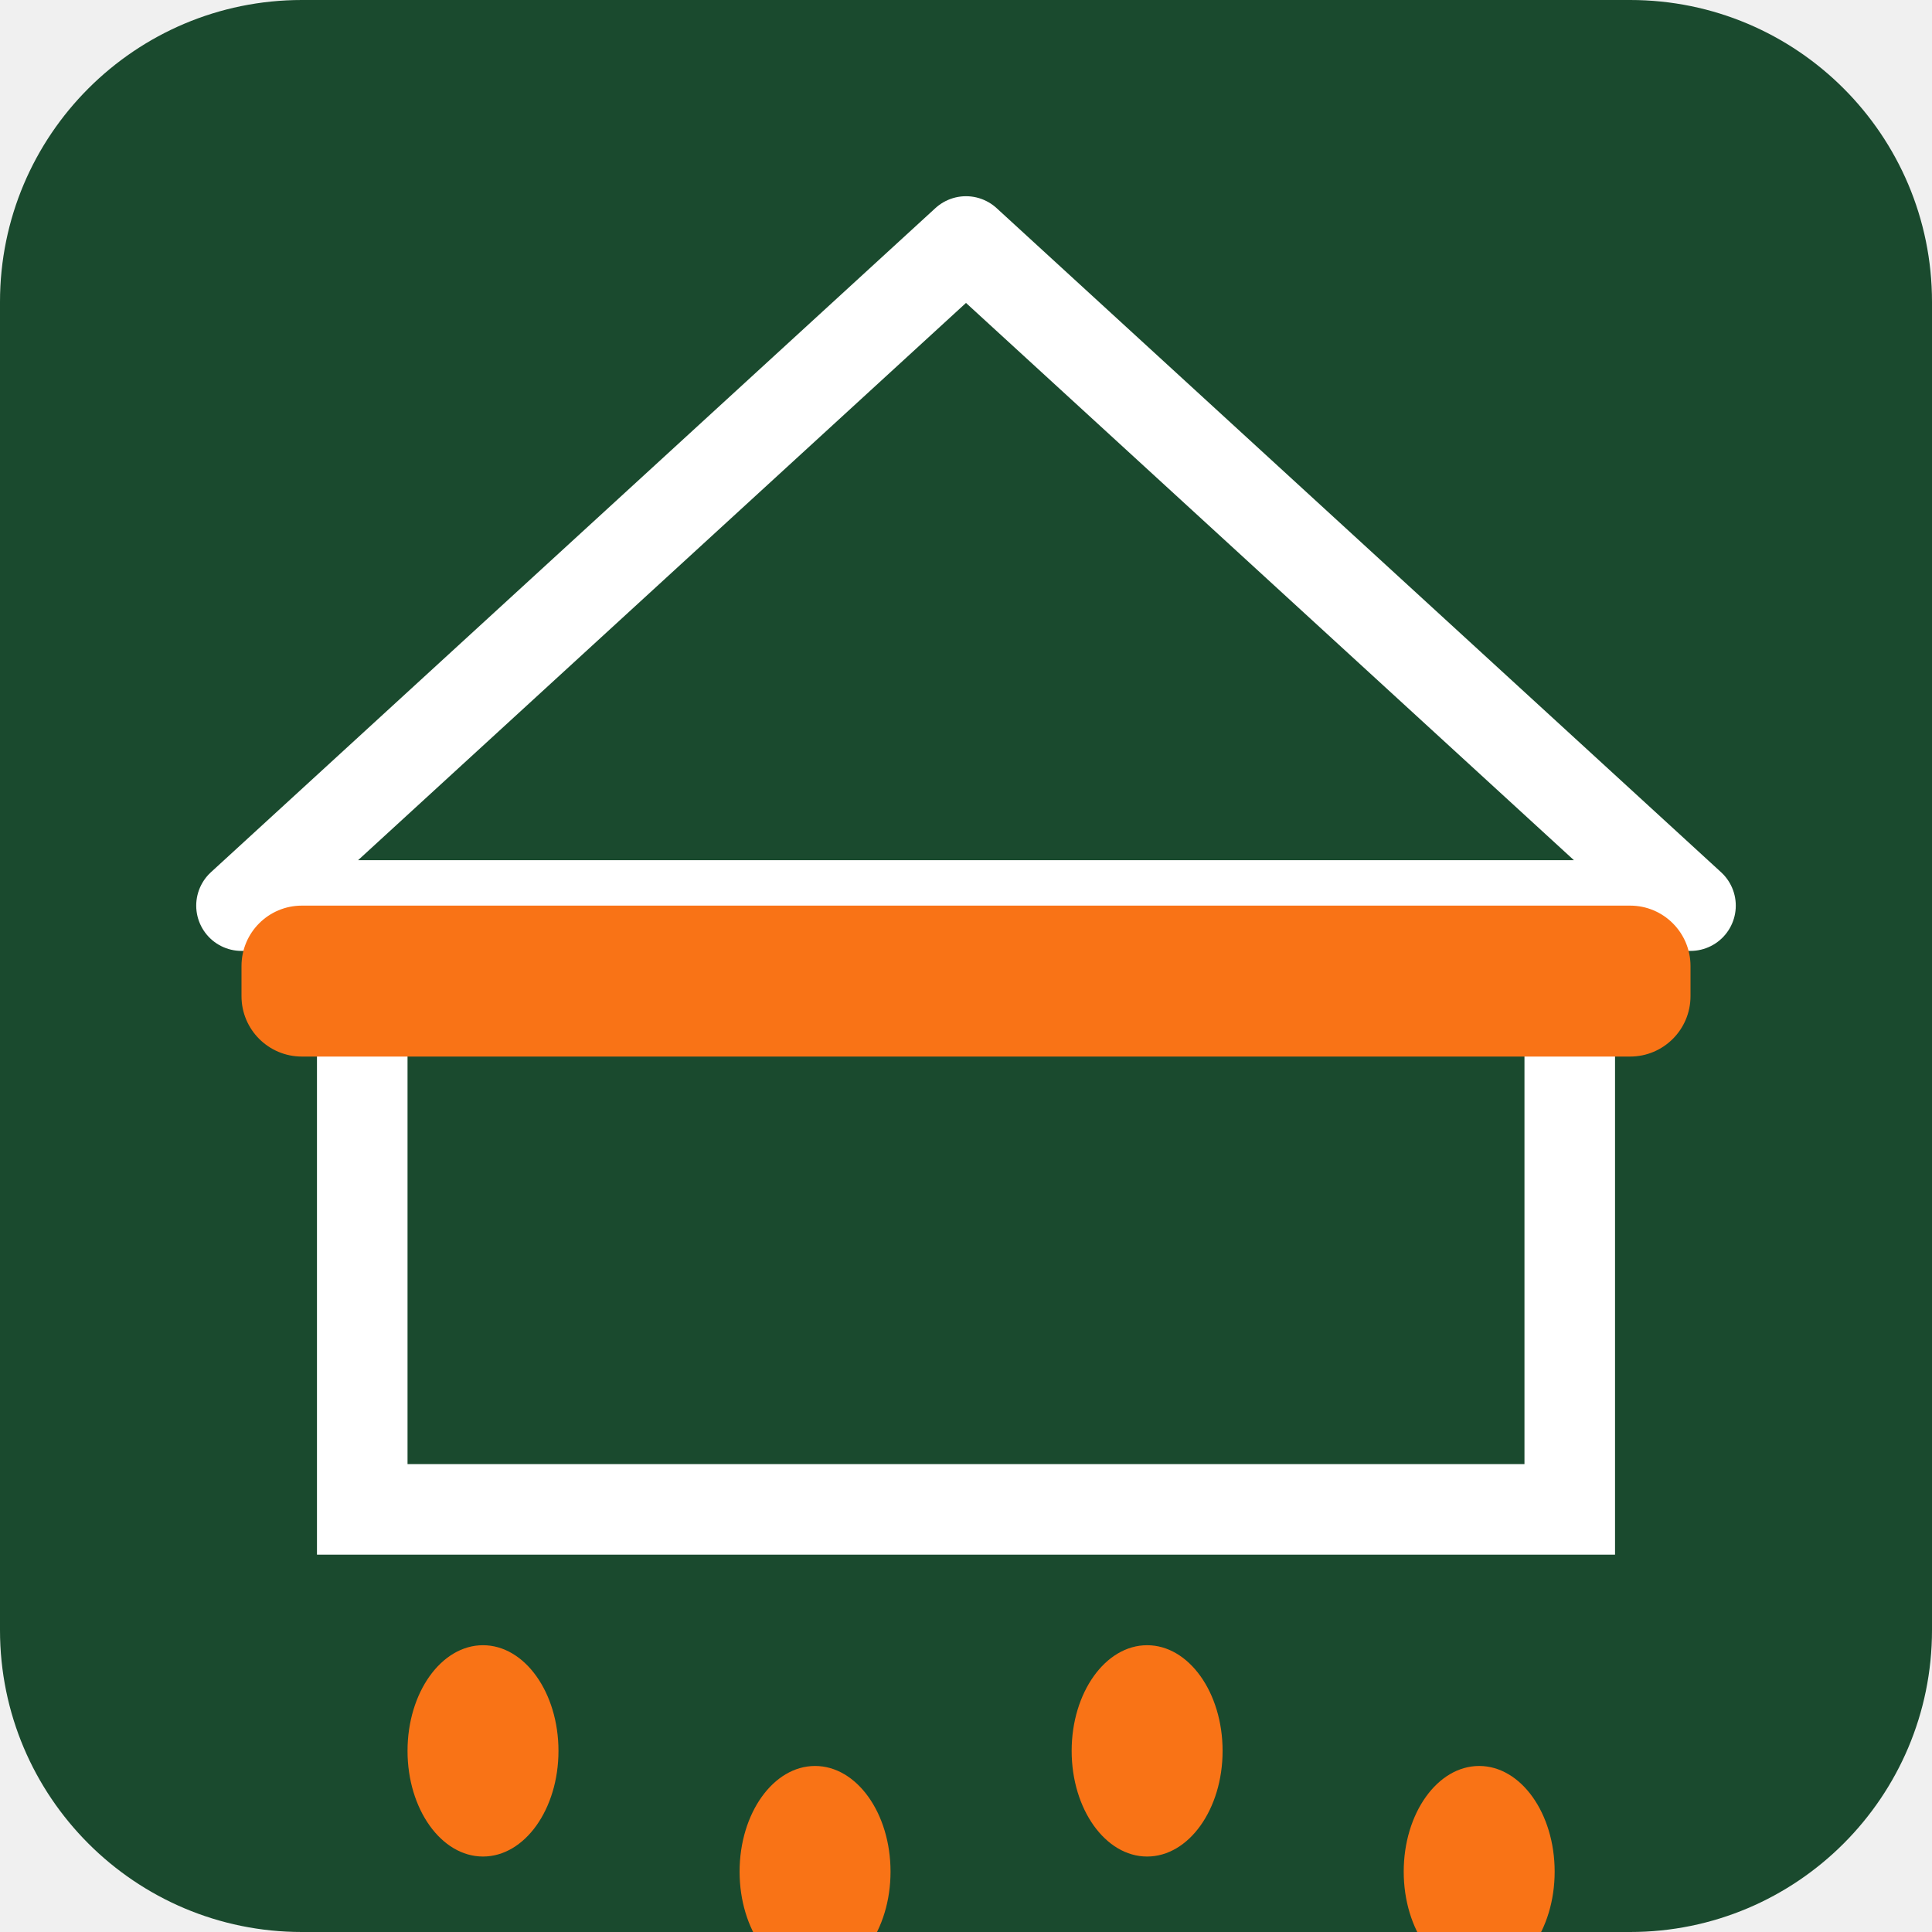
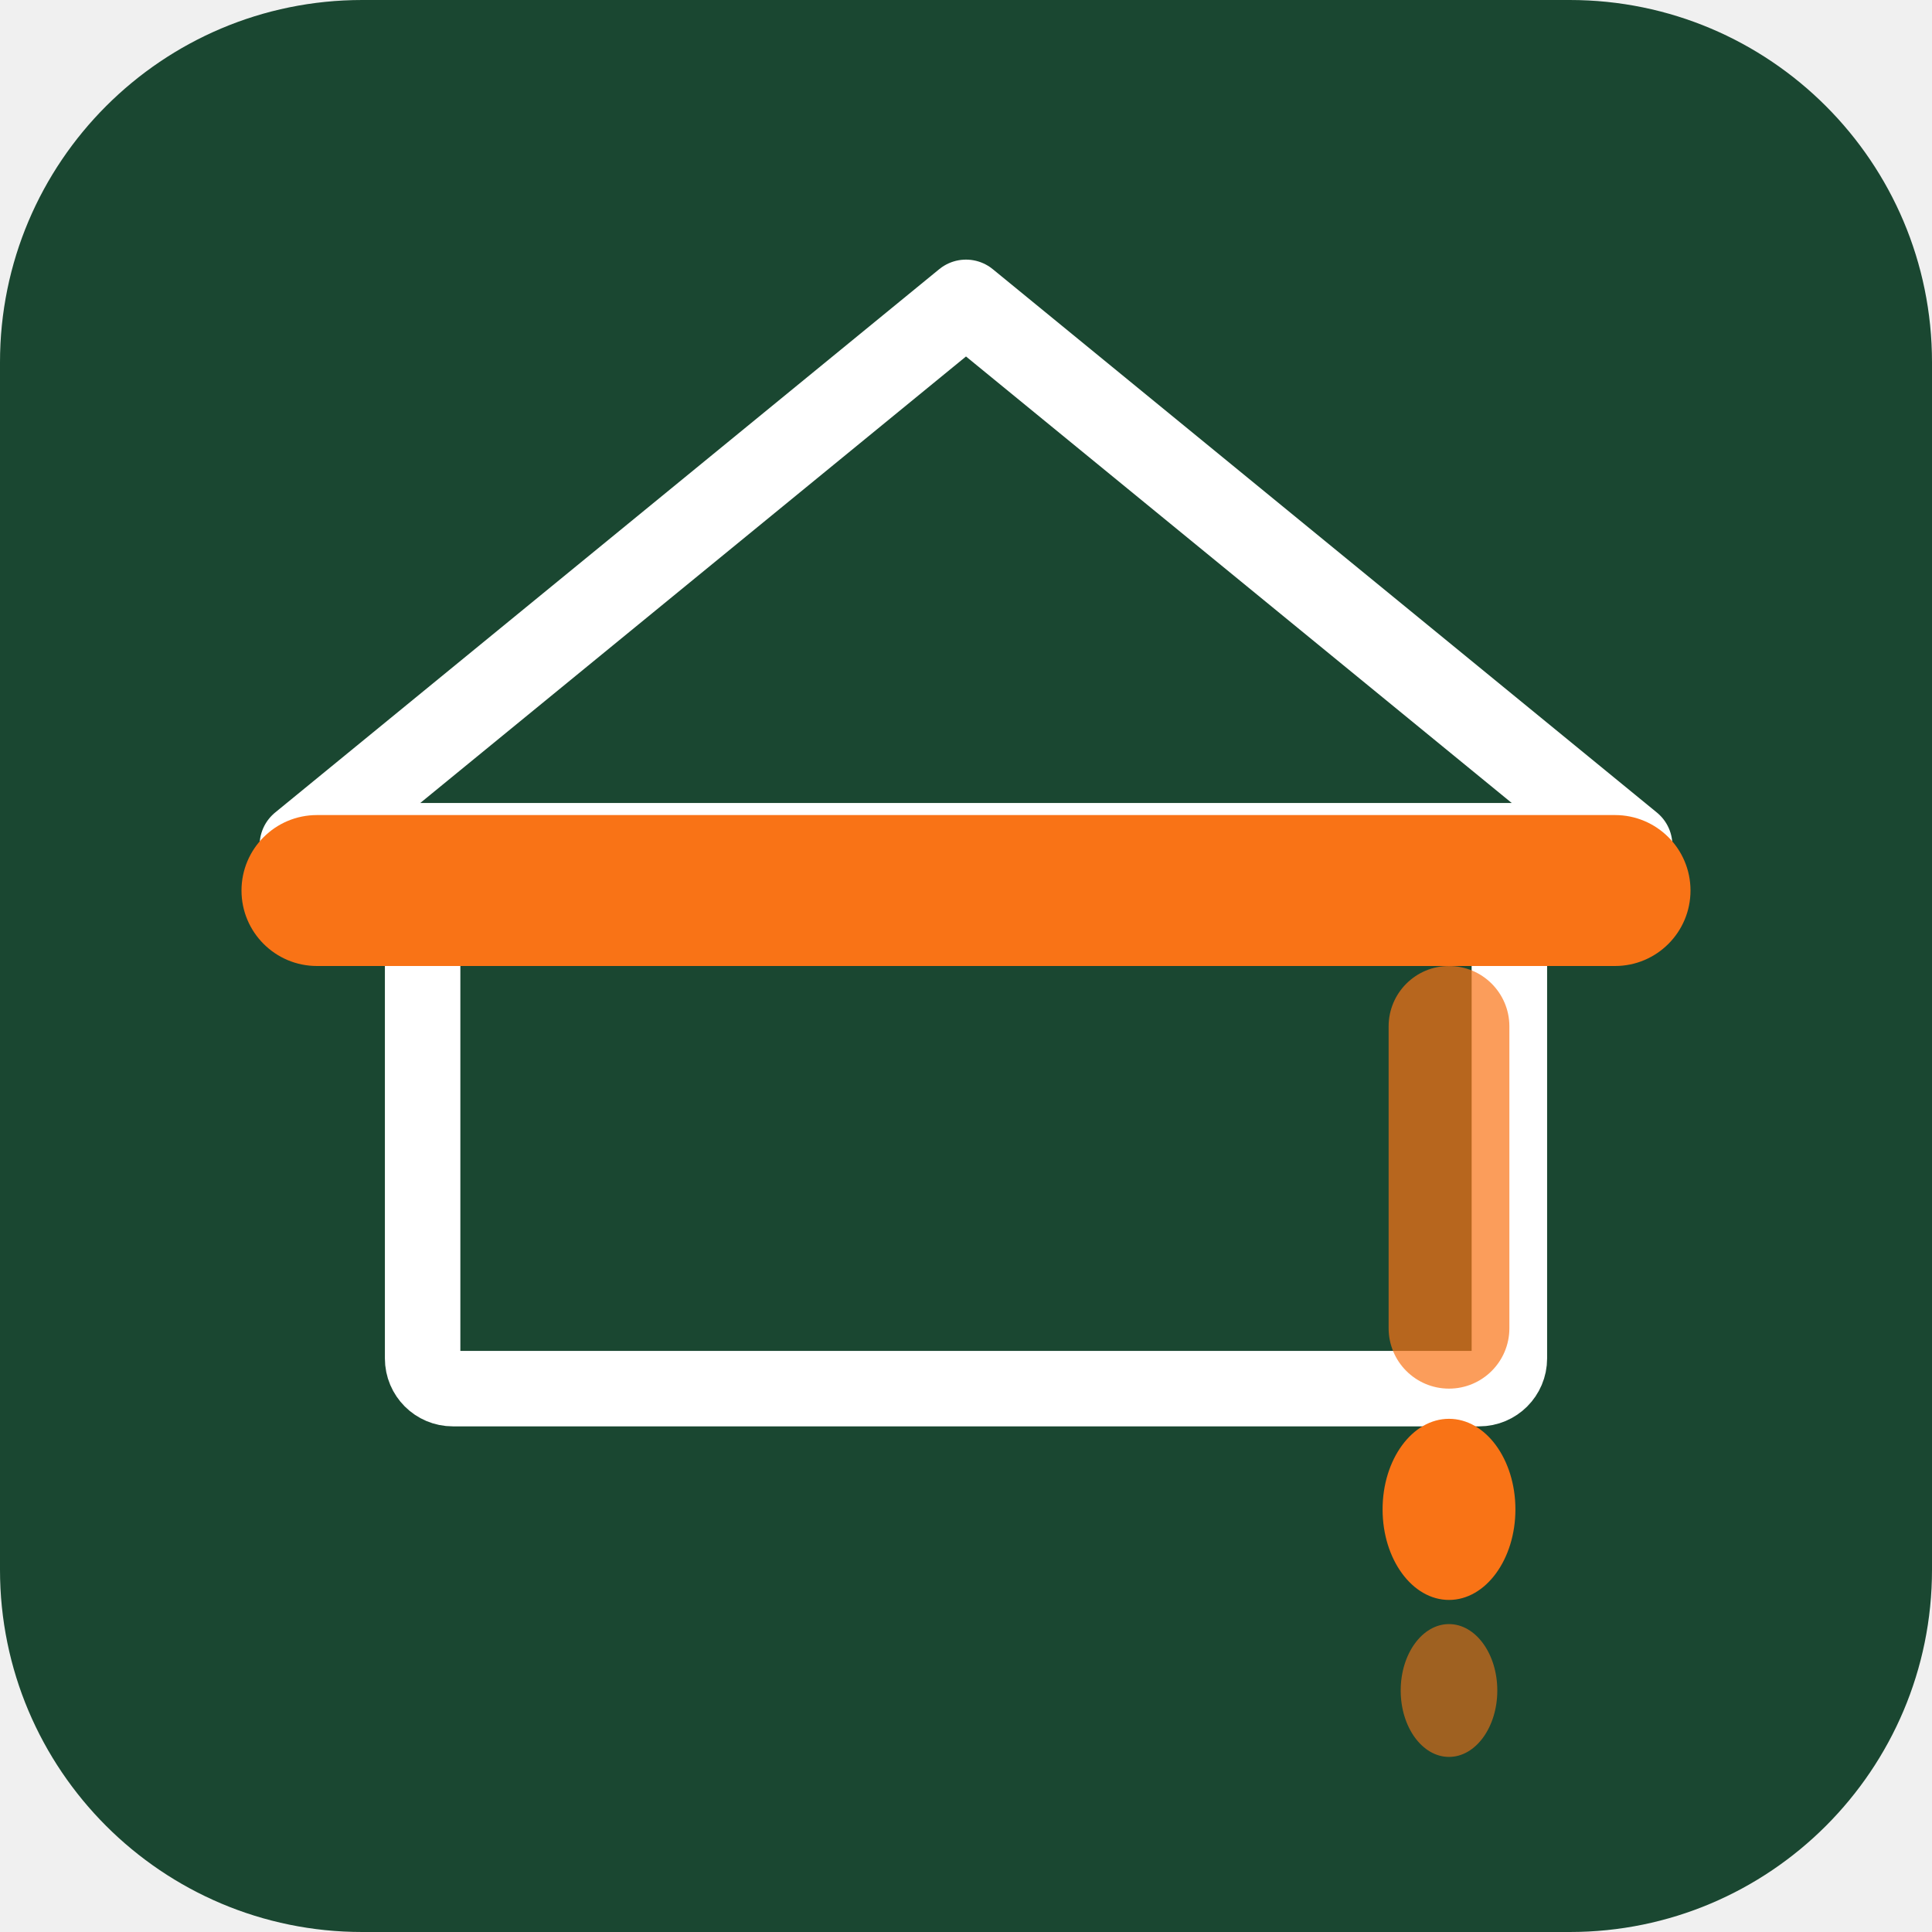
<svg xmlns="http://www.w3.org/2000/svg" viewBox="0 0 64 64" width="64" height="64">
-   <rect width="64" height="64" rx="10" fill="#1a4a2e" />
-   <polygon points="32,8 56,30 8,30" fill="none" stroke="#ffffff" stroke-width="3" stroke-linejoin="round" />
-   <rect x="12" y="30" width="40" height="20" fill="none" stroke="#ffffff" stroke-width="3" />
-   <rect x="8" y="30" width="48" height="5" rx="2" fill="#f97316" />
-   <ellipse cx="16" cy="58" rx="2.5" ry="3.5" fill="#f97316" />
-   <ellipse cx="27" cy="62" rx="2.5" ry="3.5" fill="#f97316" />
-   <ellipse cx="38" cy="58" rx="2.5" ry="3.5" fill="#f97316" />
-   <ellipse cx="49" cy="62" rx="2.5" ry="3.5" fill="#f97316" />
+   <rect width="64" height="64" rx="12" fill="#1A4731" />
+   <polygon points="32,10 54,28 10,28" fill="none" stroke="#ffffff" stroke-width="2.8" stroke-linejoin="round" stroke-linecap="round" />
+   <rect x="14" y="28" width="36" height="18" rx="1" fill="none" stroke="#ffffff" stroke-width="2.5" />
+   <rect x="8" y="27" width="48" height="5" rx="2.5" fill="#F97316" />
+   <rect x="46" y="32" width="4" height="14" rx="2" fill="#F97316" opacity="0.7" />
+   <ellipse cx="48" cy="50" rx="2.2" ry="3" fill="#F97316" />
+   <ellipse cx="48" cy="56" rx="1.6" ry="2.2" fill="#F97316" opacity="0.6" />
</svg>
